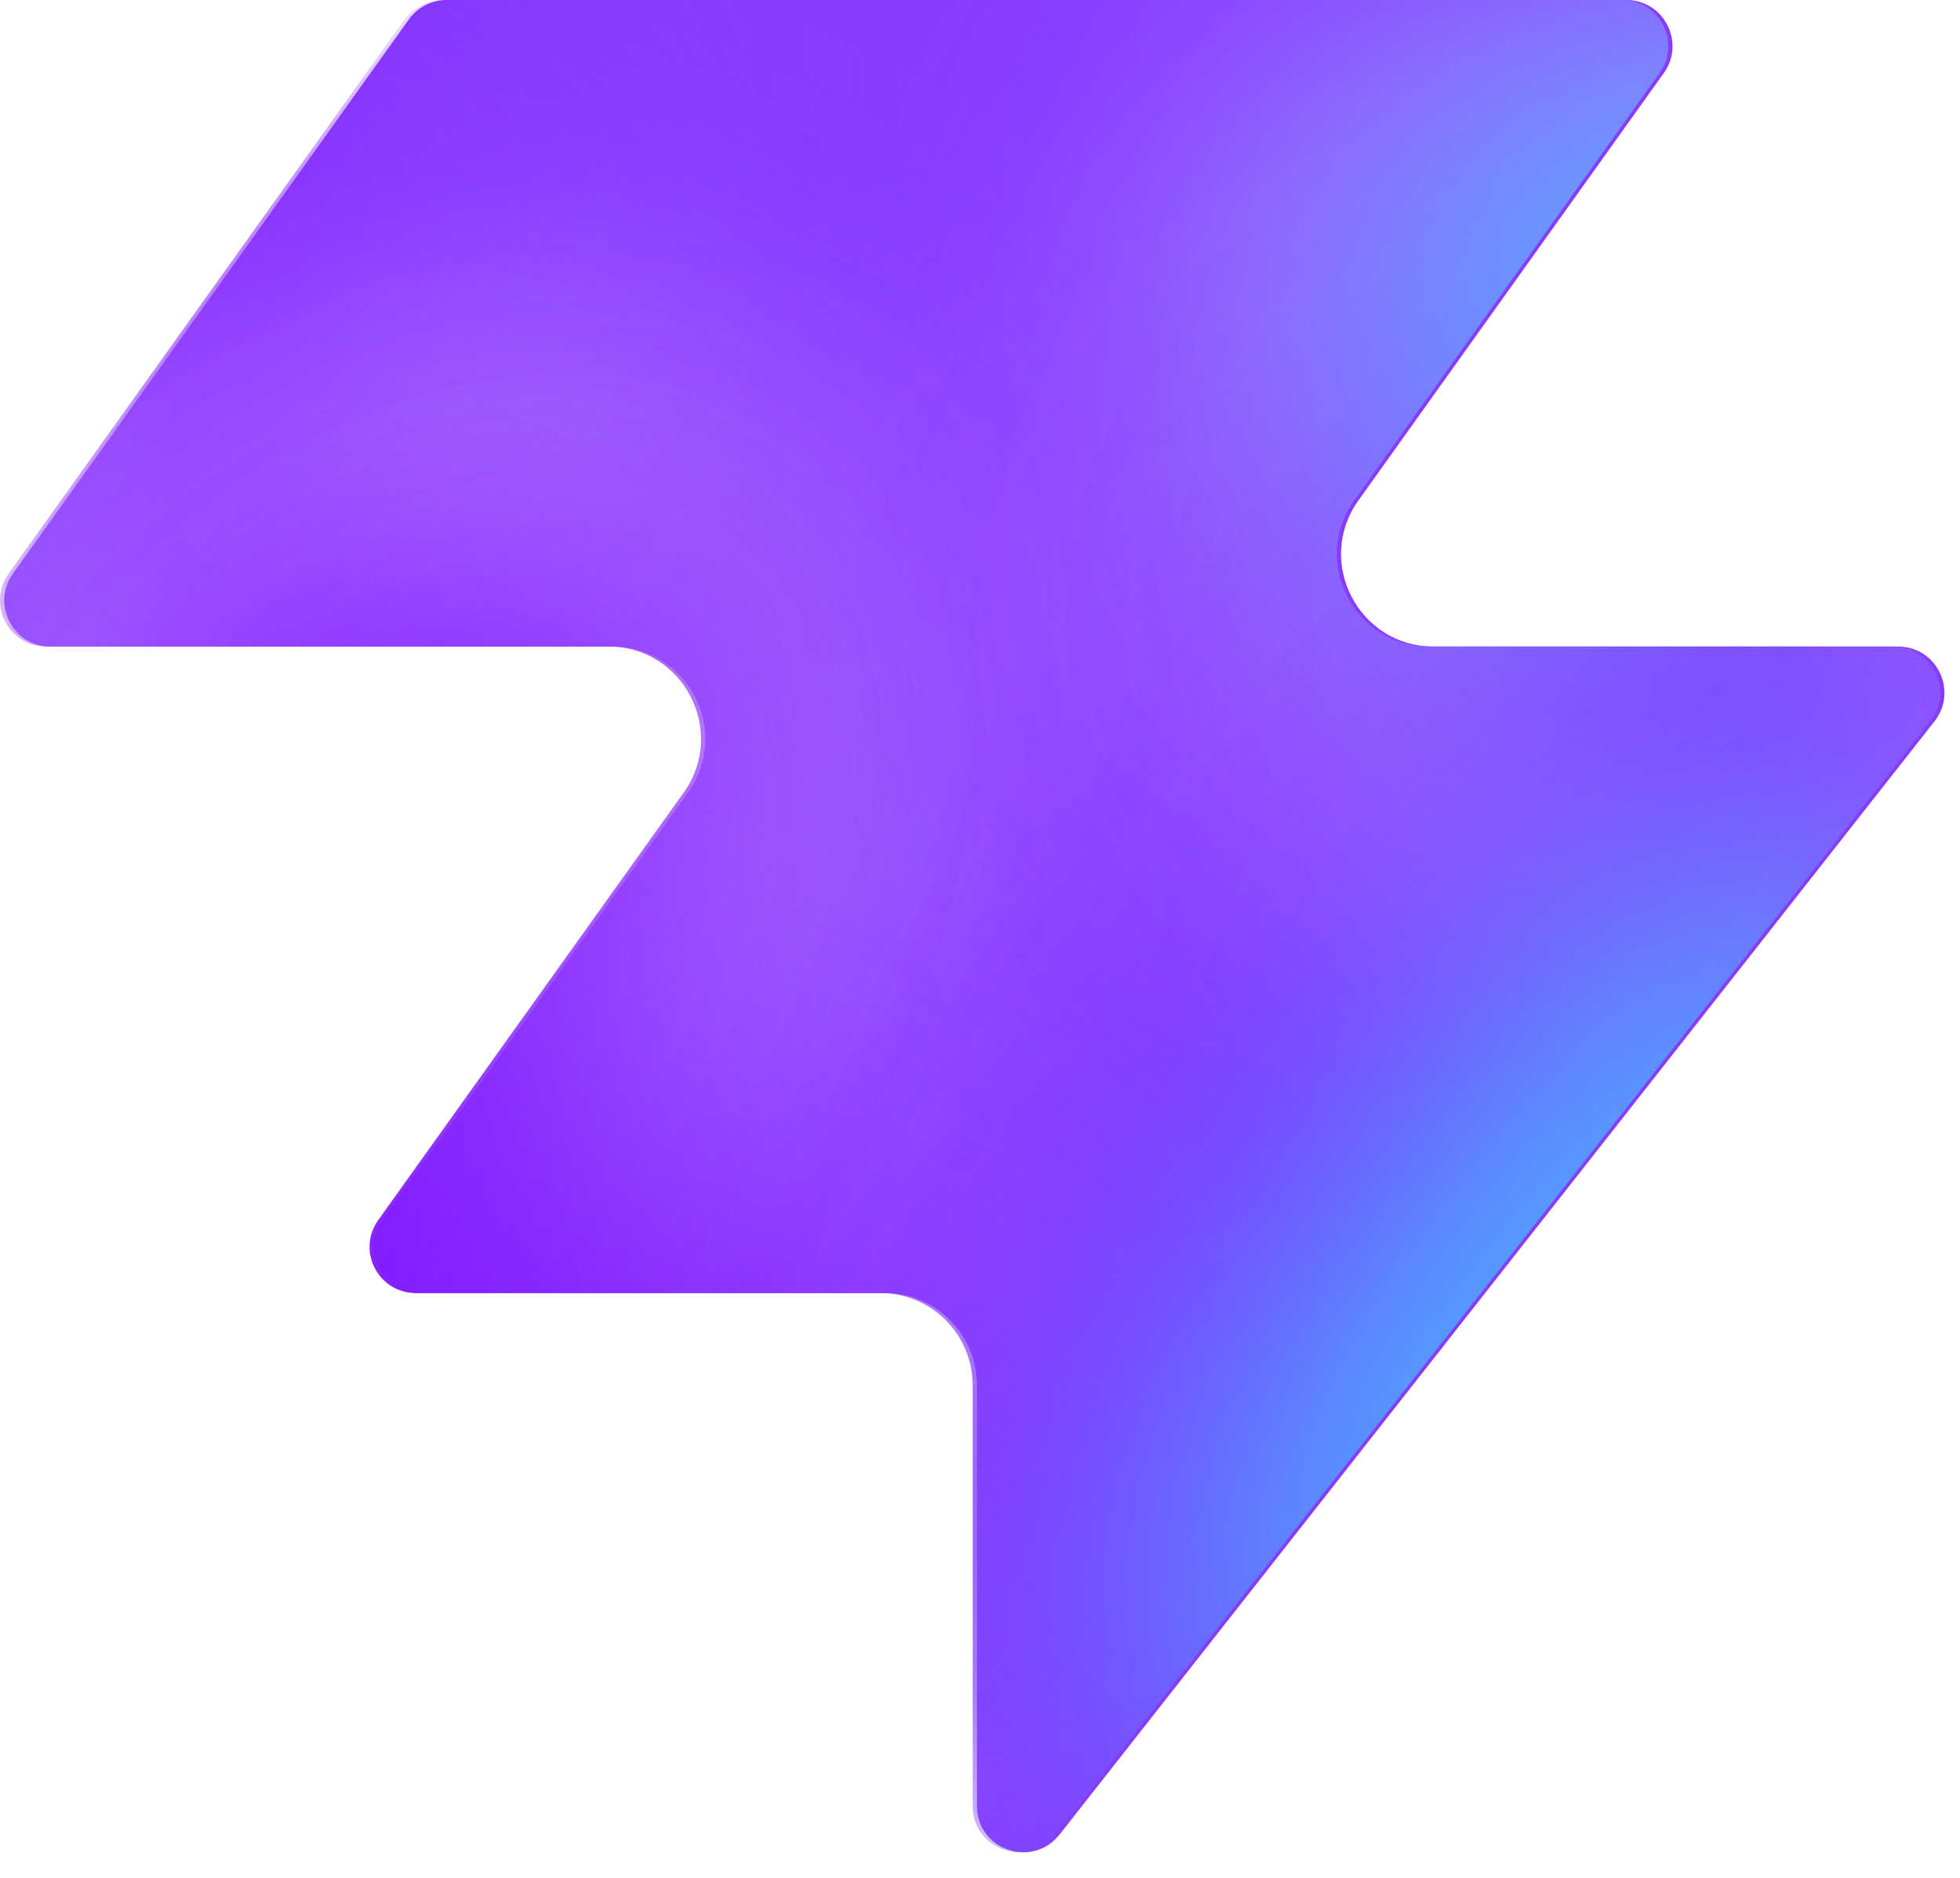
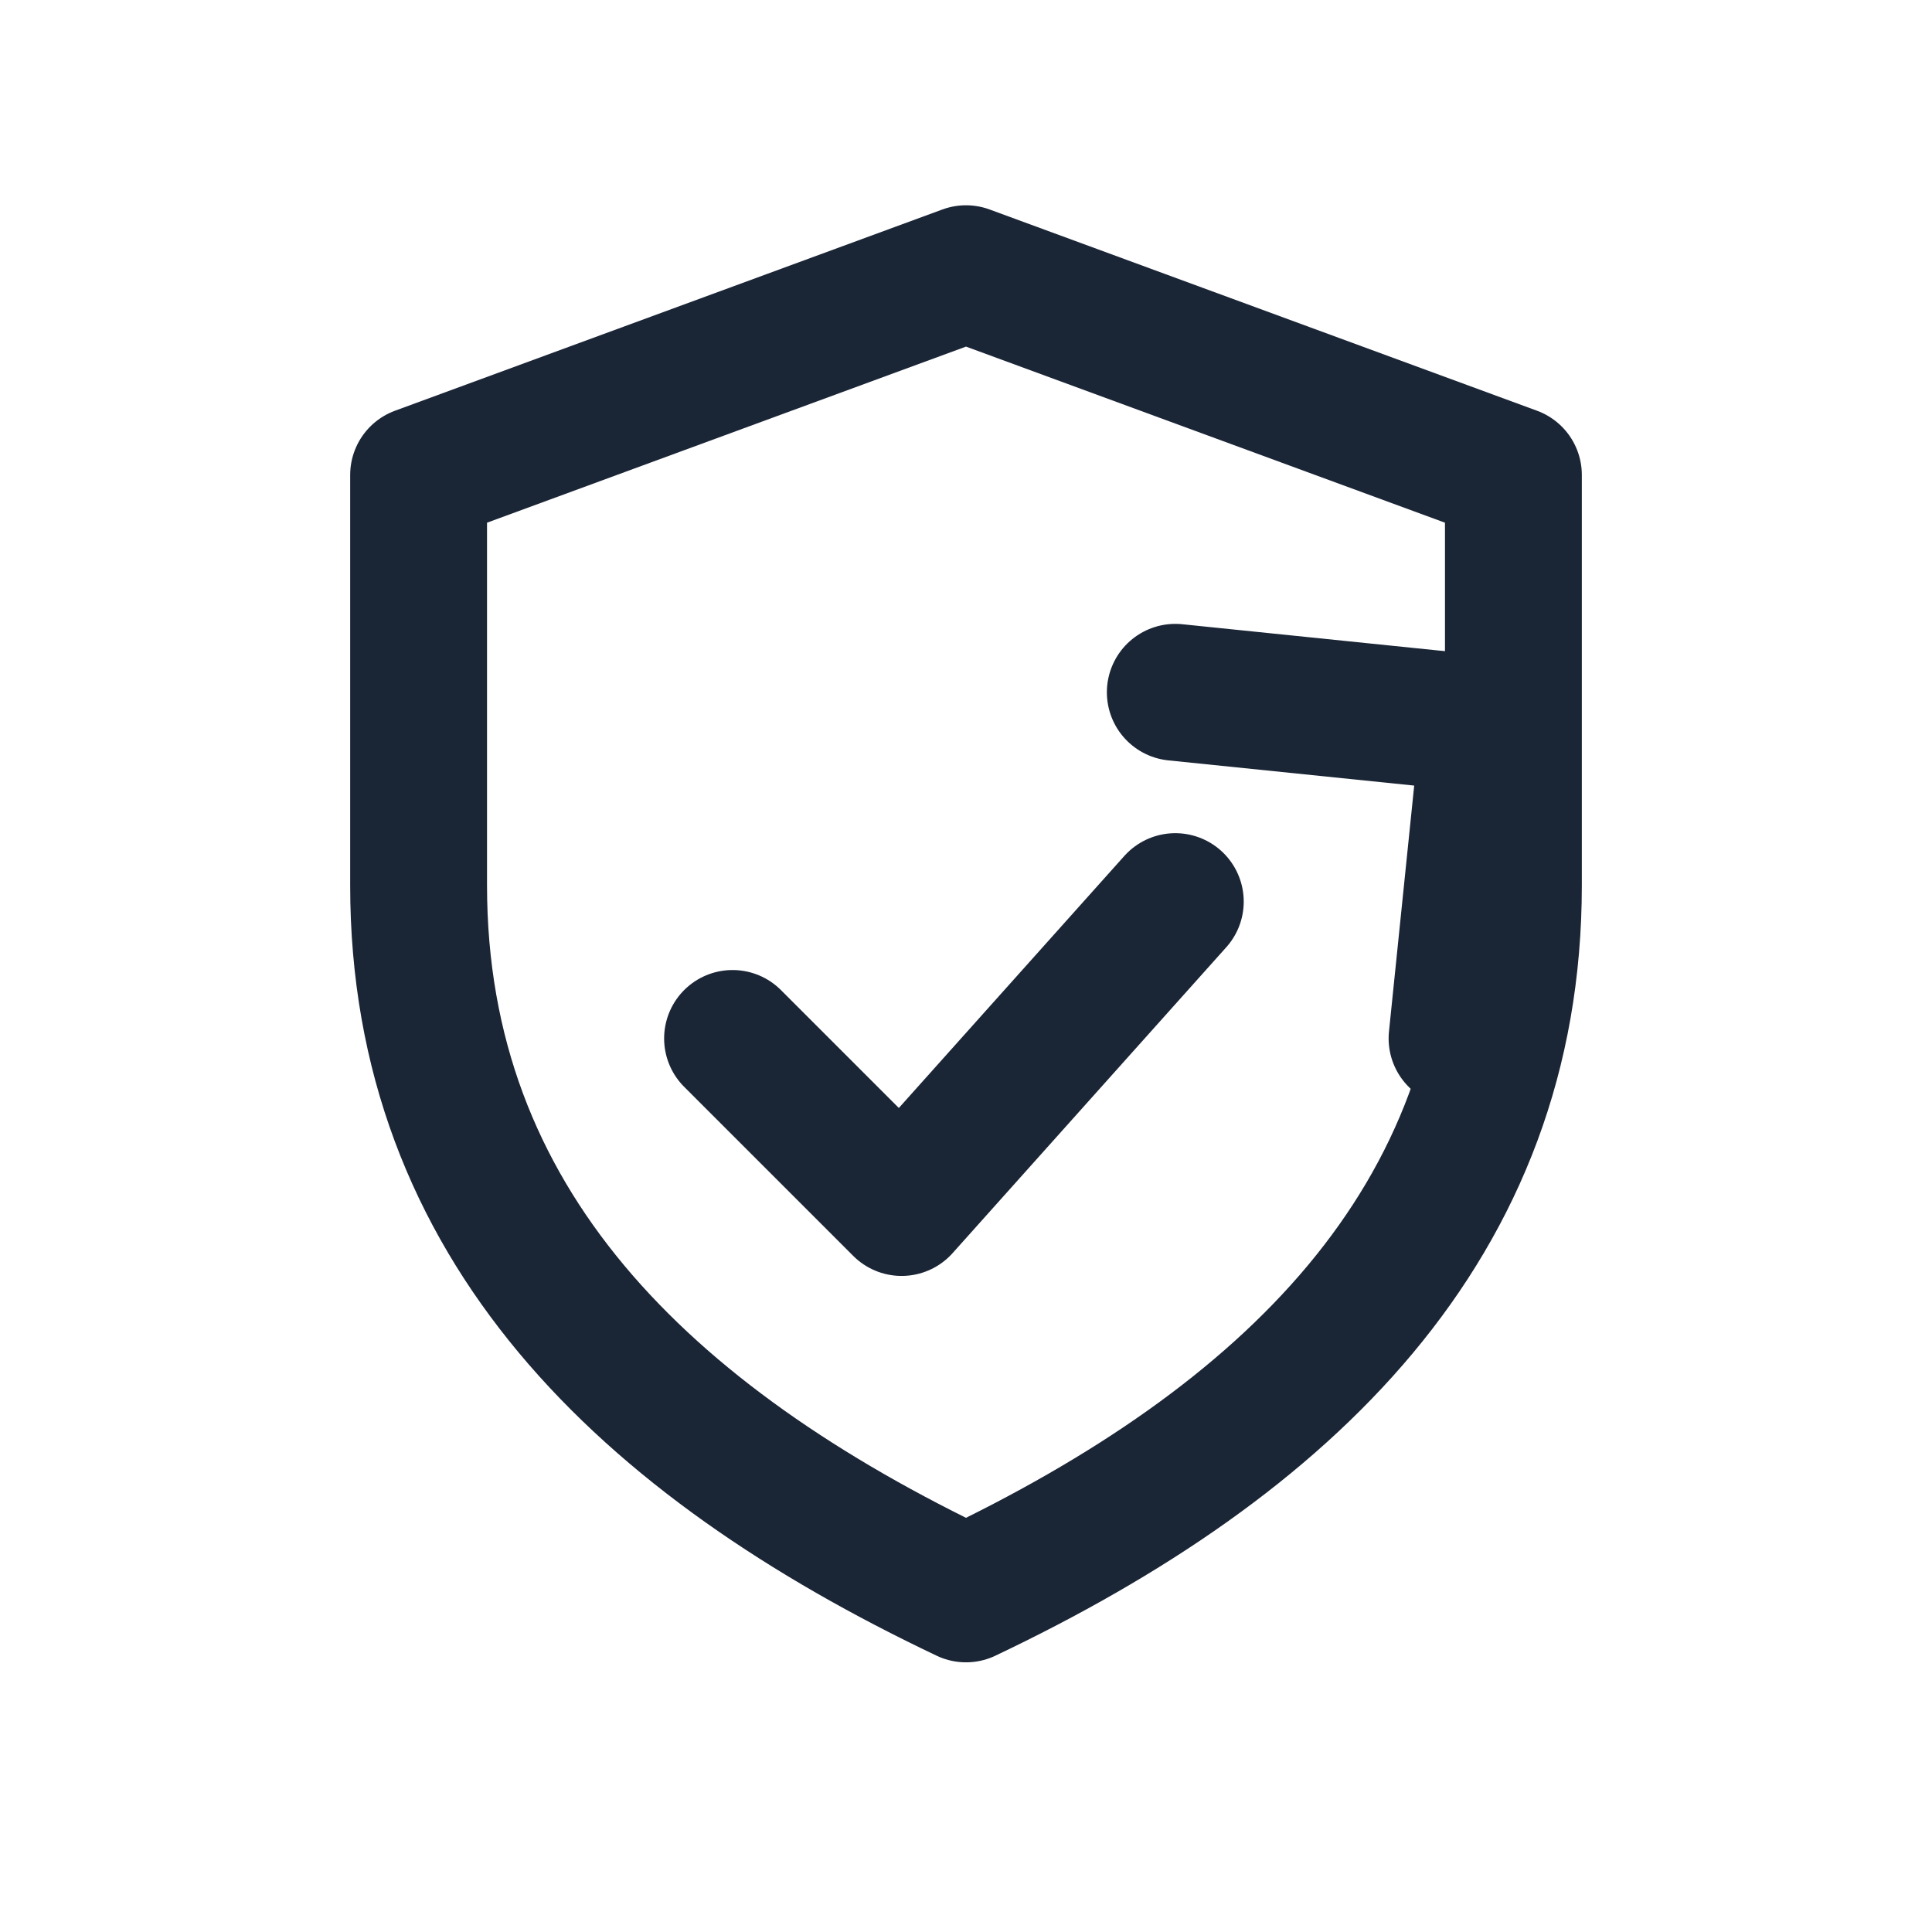
- <svg xmlns="http://www.w3.org/2000/svg" width="48" height="46" fill="none" viewBox="0 0 48 46">
-   <path fill="#863bff" d="M25.946 44.938c-.664.845-2.021.375-2.021-.698V33.937a2.26 2.26 0 0 0-2.262-2.262H10.287c-.92 0-1.456-1.04-.92-1.788l7.48-10.471c1.07-1.497 0-3.578-1.842-3.578H1.237c-.92 0-1.456-1.04-.92-1.788L10.013.474c.214-.297.556-.474.92-.474h28.894c.92 0 1.456 1.04.92 1.788l-7.48 10.471c-1.07 1.498 0 3.579 1.842 3.579h11.377c.943 0 1.473 1.088.89 1.83L25.947 44.94z" style="fill:#863bff;fill:color(display-p3 .525 .23 1);fill-opacity:1" />
-   <mask id="a" width="48" height="46" x="0" y="0" maskUnits="userSpaceOnUse" style="mask-type:alpha">
-     <path fill="#000" d="M25.842 44.938c-.664.844-2.021.375-2.021-.698V33.937a2.26 2.26 0 0 0-2.262-2.262H10.183c-.92 0-1.456-1.04-.92-1.788l7.48-10.471c1.07-1.498 0-3.579-1.842-3.579H1.133c-.92 0-1.456-1.04-.92-1.787L9.91.473c.214-.297.556-.474.92-.474h28.894c.92 0 1.456 1.04.92 1.788l-7.48 10.471c-1.07 1.498 0 3.578 1.842 3.578h11.377c.943 0 1.473 1.088.89 1.832L25.843 44.94z" style="fill:#000;fill-opacity:1" />
-   </mask>
-   <g mask="url(#a)">
-     <g filter="url(#b)">
-       <ellipse cx="5.508" cy="14.704" fill="#ede6ff" rx="5.508" ry="14.704" style="fill:#ede6ff;fill:color(display-p3 .927 .903 1);fill-opacity:1" transform="matrix(.00324 1 1 -.00324 -4.47 31.516)" />
-     </g>
-     <g filter="url(#c)">
-       <ellipse cx="10.399" cy="29.851" fill="#ede6ff" rx="10.399" ry="29.851" style="fill:#ede6ff;fill:color(display-p3 .927 .903 1);fill-opacity:1" transform="matrix(.00324 1 1 -.00324 -39.328 7.883)" />
-     </g>
-     <g filter="url(#d)">
-       <ellipse cx="5.508" cy="30.487" fill="#7e14ff" rx="5.508" ry="30.487" style="fill:#7e14ff;fill:color(display-p3 .492 .077 1);fill-opacity:1" transform="rotate(89.814 -25.913 -14.639)scale(1 -1)" />
-     </g>
-     <g filter="url(#e)">
-       <ellipse cx="5.508" cy="30.599" fill="#7e14ff" rx="5.508" ry="30.599" style="fill:#7e14ff;fill:color(display-p3 .492 .077 1);fill-opacity:1" transform="rotate(89.814 -32.644 -3.334)scale(1 -1)" />
-     </g>
-     <g filter="url(#f)">
-       <ellipse cx="5.508" cy="30.599" fill="#7e14ff" rx="5.508" ry="30.599" style="fill:#7e14ff;fill:color(display-p3 .492 .077 1);fill-opacity:1" transform="matrix(.00324 1 1 -.00324 -34.34 30.47)" />
-     </g>
-     <g filter="url(#g)">
-       <ellipse cx="14.072" cy="22.078" fill="#ede6ff" rx="14.072" ry="22.078" style="fill:#ede6ff;fill:color(display-p3 .927 .903 1);fill-opacity:1" transform="rotate(93.35 24.506 48.493)scale(-1 1)" />
-     </g>
-     <g filter="url(#h)">
-       <ellipse cx="3.47" cy="21.501" fill="#7e14ff" rx="3.47" ry="21.501" style="fill:#7e14ff;fill:color(display-p3 .492 .077 1);fill-opacity:1" transform="rotate(89.009 28.708 47.59)scale(-1 1)" />
-     </g>
-     <g filter="url(#i)">
-       <ellipse cx="3.47" cy="21.501" fill="#7e14ff" rx="3.47" ry="21.501" style="fill:#7e14ff;fill:color(display-p3 .492 .077 1);fill-opacity:1" transform="rotate(89.009 28.708 47.59)scale(-1 1)" />
-     </g>
-     <g filter="url(#j)">
-       <ellipse cx=".387" cy="8.972" fill="#7e14ff" rx="4.407" ry="29.108" style="fill:#7e14ff;fill:color(display-p3 .492 .077 1);fill-opacity:1" transform="rotate(39.51 .387 8.972)" />
-     </g>
-     <g filter="url(#k)">
-       <ellipse cx="47.523" cy="-6.092" fill="#7e14ff" rx="4.407" ry="29.108" style="fill:#7e14ff;fill:color(display-p3 .492 .077 1);fill-opacity:1" transform="rotate(37.892 47.523 -6.092)" />
-     </g>
-     <g filter="url(#l)">
-       <ellipse cx="41.412" cy="6.333" fill="#47bfff" rx="5.971" ry="9.665" style="fill:#47bfff;fill:color(display-p3 .28 .748 1);fill-opacity:1" transform="rotate(37.892 41.412 6.333)" />
-     </g>
-     <g filter="url(#m)">
-       <ellipse cx="-1.879" cy="38.332" fill="#7e14ff" rx="4.407" ry="29.108" style="fill:#7e14ff;fill:color(display-p3 .492 .077 1);fill-opacity:1" transform="rotate(37.892 -1.88 38.332)" />
-     </g>
-     <g filter="url(#n)">
-       <ellipse cx="-1.879" cy="38.332" fill="#7e14ff" rx="4.407" ry="29.108" style="fill:#7e14ff;fill:color(display-p3 .492 .077 1);fill-opacity:1" transform="rotate(37.892 -1.88 38.332)" />
-     </g>
-     <g filter="url(#o)">
-       <ellipse cx="35.651" cy="29.907" fill="#7e14ff" rx="4.407" ry="29.108" style="fill:#7e14ff;fill:color(display-p3 .492 .077 1);fill-opacity:1" transform="rotate(37.892 35.651 29.907)" />
-     </g>
-     <g filter="url(#p)">
-       <ellipse cx="38.418" cy="32.4" fill="#47bfff" rx="5.971" ry="15.297" style="fill:#47bfff;fill:color(display-p3 .28 .748 1);fill-opacity:1" transform="rotate(37.892 38.418 32.4)" />
-     </g>
-   </g>
-   <defs>
-     <filter id="b" width="60.045" height="41.654" x="-19.77" y="16.149" color-interpolation-filters="sRGB" filterUnits="userSpaceOnUse">
-       <feFlood flood-opacity="0" result="BackgroundImageFix" />
-       <feBlend in="SourceGraphic" in2="BackgroundImageFix" result="shape" />
-       <feGaussianBlur result="effect1_foregroundBlur_2002_17158" stdDeviation="7.659" />
-     </filter>
-     <filter id="c" width="90.34" height="51.437" x="-54.613" y="-7.533" color-interpolation-filters="sRGB" filterUnits="userSpaceOnUse">
-       <feFlood flood-opacity="0" result="BackgroundImageFix" />
-       <feBlend in="SourceGraphic" in2="BackgroundImageFix" result="shape" />
-       <feGaussianBlur result="effect1_foregroundBlur_2002_17158" stdDeviation="7.659" />
-     </filter>
-     <filter id="d" width="79.355" height="29.4" x="-49.64" y="2.03" color-interpolation-filters="sRGB" filterUnits="userSpaceOnUse">
-       <feFlood flood-opacity="0" result="BackgroundImageFix" />
-       <feBlend in="SourceGraphic" in2="BackgroundImageFix" result="shape" />
-       <feGaussianBlur result="effect1_foregroundBlur_2002_17158" stdDeviation="4.596" />
-     </filter>
-     <filter id="e" width="79.579" height="29.4" x="-45.045" y="20.029" color-interpolation-filters="sRGB" filterUnits="userSpaceOnUse">
-       <feFlood flood-opacity="0" result="BackgroundImageFix" />
-       <feBlend in="SourceGraphic" in2="BackgroundImageFix" result="shape" />
-       <feGaussianBlur result="effect1_foregroundBlur_2002_17158" stdDeviation="4.596" />
-     </filter>
-     <filter id="f" width="79.579" height="29.4" x="-43.513" y="21.178" color-interpolation-filters="sRGB" filterUnits="userSpaceOnUse">
-       <feFlood flood-opacity="0" result="BackgroundImageFix" />
-       <feBlend in="SourceGraphic" in2="BackgroundImageFix" result="shape" />
-       <feGaussianBlur result="effect1_foregroundBlur_2002_17158" stdDeviation="4.596" />
-     </filter>
-     <filter id="g" width="74.749" height="58.852" x="15.756" y="-17.901" color-interpolation-filters="sRGB" filterUnits="userSpaceOnUse">
-       <feFlood flood-opacity="0" result="BackgroundImageFix" />
-       <feBlend in="SourceGraphic" in2="BackgroundImageFix" result="shape" />
-       <feGaussianBlur result="effect1_foregroundBlur_2002_17158" stdDeviation="7.659" />
-     </filter>
-     <filter id="h" width="61.377" height="25.362" x="23.548" y="2.284" color-interpolation-filters="sRGB" filterUnits="userSpaceOnUse">
-       <feFlood flood-opacity="0" result="BackgroundImageFix" />
-       <feBlend in="SourceGraphic" in2="BackgroundImageFix" result="shape" />
-       <feGaussianBlur result="effect1_foregroundBlur_2002_17158" stdDeviation="4.596" />
-     </filter>
-     <filter id="i" width="61.377" height="25.362" x="23.548" y="2.284" color-interpolation-filters="sRGB" filterUnits="userSpaceOnUse">
-       <feFlood flood-opacity="0" result="BackgroundImageFix" />
-       <feBlend in="SourceGraphic" in2="BackgroundImageFix" result="shape" />
-       <feGaussianBlur result="effect1_foregroundBlur_2002_17158" stdDeviation="4.596" />
-     </filter>
-     <filter id="j" width="56.045" height="63.649" x="-27.636" y="-22.853" color-interpolation-filters="sRGB" filterUnits="userSpaceOnUse">
-       <feFlood flood-opacity="0" result="BackgroundImageFix" />
-       <feBlend in="SourceGraphic" in2="BackgroundImageFix" result="shape" />
-       <feGaussianBlur result="effect1_foregroundBlur_2002_17158" stdDeviation="4.596" />
-     </filter>
-     <filter id="k" width="54.814" height="64.646" x="20.116" y="-38.415" color-interpolation-filters="sRGB" filterUnits="userSpaceOnUse">
-       <feFlood flood-opacity="0" result="BackgroundImageFix" />
-       <feBlend in="SourceGraphic" in2="BackgroundImageFix" result="shape" />
-       <feGaussianBlur result="effect1_foregroundBlur_2002_17158" stdDeviation="4.596" />
-     </filter>
-     <filter id="l" width="33.541" height="35.313" x="24.641" y="-11.323" color-interpolation-filters="sRGB" filterUnits="userSpaceOnUse">
-       <feFlood flood-opacity="0" result="BackgroundImageFix" />
-       <feBlend in="SourceGraphic" in2="BackgroundImageFix" result="shape" />
-       <feGaussianBlur result="effect1_foregroundBlur_2002_17158" stdDeviation="4.596" />
-     </filter>
-     <filter id="m" width="54.814" height="64.646" x="-29.286" y="6.009" color-interpolation-filters="sRGB" filterUnits="userSpaceOnUse">
-       <feFlood flood-opacity="0" result="BackgroundImageFix" />
-       <feBlend in="SourceGraphic" in2="BackgroundImageFix" result="shape" />
-       <feGaussianBlur result="effect1_foregroundBlur_2002_17158" stdDeviation="4.596" />
-     </filter>
-     <filter id="n" width="54.814" height="64.646" x="-29.286" y="6.009" color-interpolation-filters="sRGB" filterUnits="userSpaceOnUse">
-       <feFlood flood-opacity="0" result="BackgroundImageFix" />
-       <feBlend in="SourceGraphic" in2="BackgroundImageFix" result="shape" />
-       <feGaussianBlur result="effect1_foregroundBlur_2002_17158" stdDeviation="4.596" />
-     </filter>
-     <filter id="o" width="54.814" height="64.646" x="8.244" y="-2.416" color-interpolation-filters="sRGB" filterUnits="userSpaceOnUse">
-       <feFlood flood-opacity="0" result="BackgroundImageFix" />
-       <feBlend in="SourceGraphic" in2="BackgroundImageFix" result="shape" />
-       <feGaussianBlur result="effect1_foregroundBlur_2002_17158" stdDeviation="4.596" />
-     </filter>
-     <filter id="p" width="39.409" height="43.623" x="18.713" y="10.588" color-interpolation-filters="sRGB" filterUnits="userSpaceOnUse">
-       <feFlood flood-opacity="0" result="BackgroundImageFix" />
-       <feBlend in="SourceGraphic" in2="BackgroundImageFix" result="shape" />
-       <feGaussianBlur result="effect1_foregroundBlur_2002_17158" stdDeviation="4.596" />
-     </filter>
-   </defs>
+ <svg xmlns="http://www.w3.org/2000/svg" viewBox="0 0 24 24" fill="none" stroke="#1A2536" stroke-width="1.7" stroke-linecap="round" stroke-linejoin="round">
+   <path d="M12 3.4 18.8 5.9v5.1c0 4.2-2.8 6.9-6.8 8.8-4-1.9-6.8-4.6-6.8-8.8V5.9z" />
+   <path d="m9.1 12.9 2.1 2.1 3.4-3.8" />
+   <path d="M14.6 8.6 18.5 9l-.4 3.9" />
</svg>
